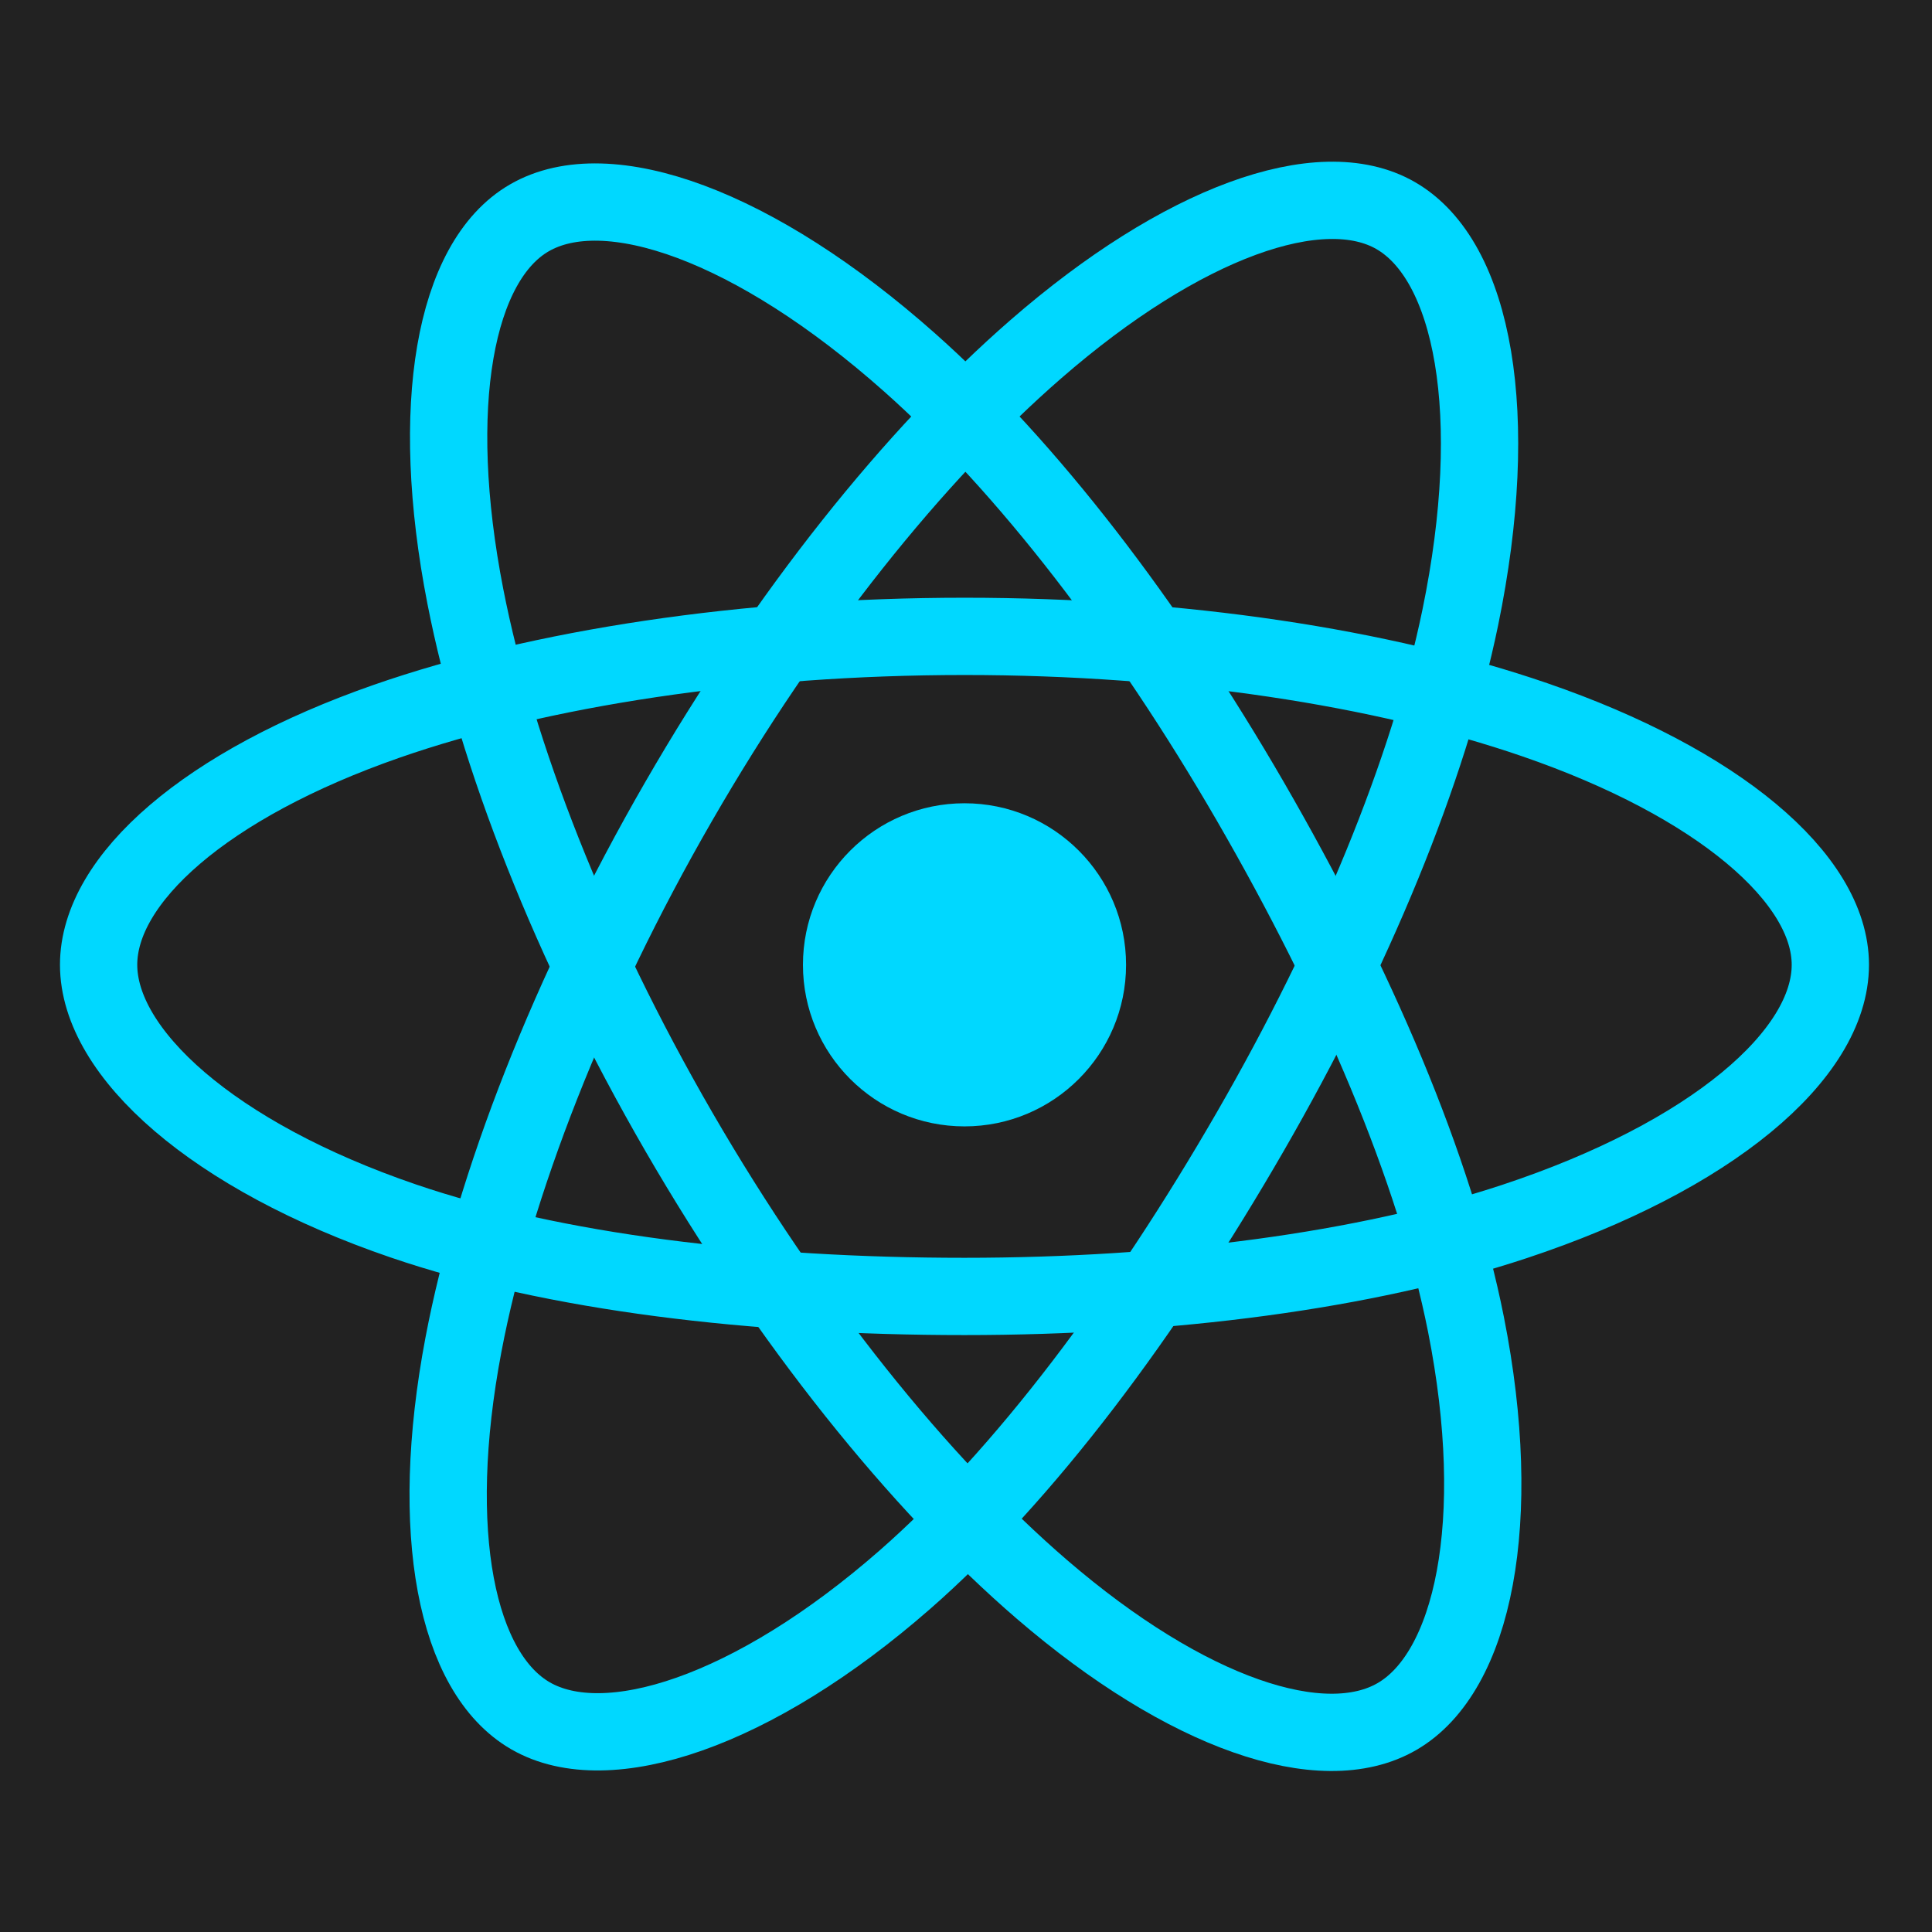
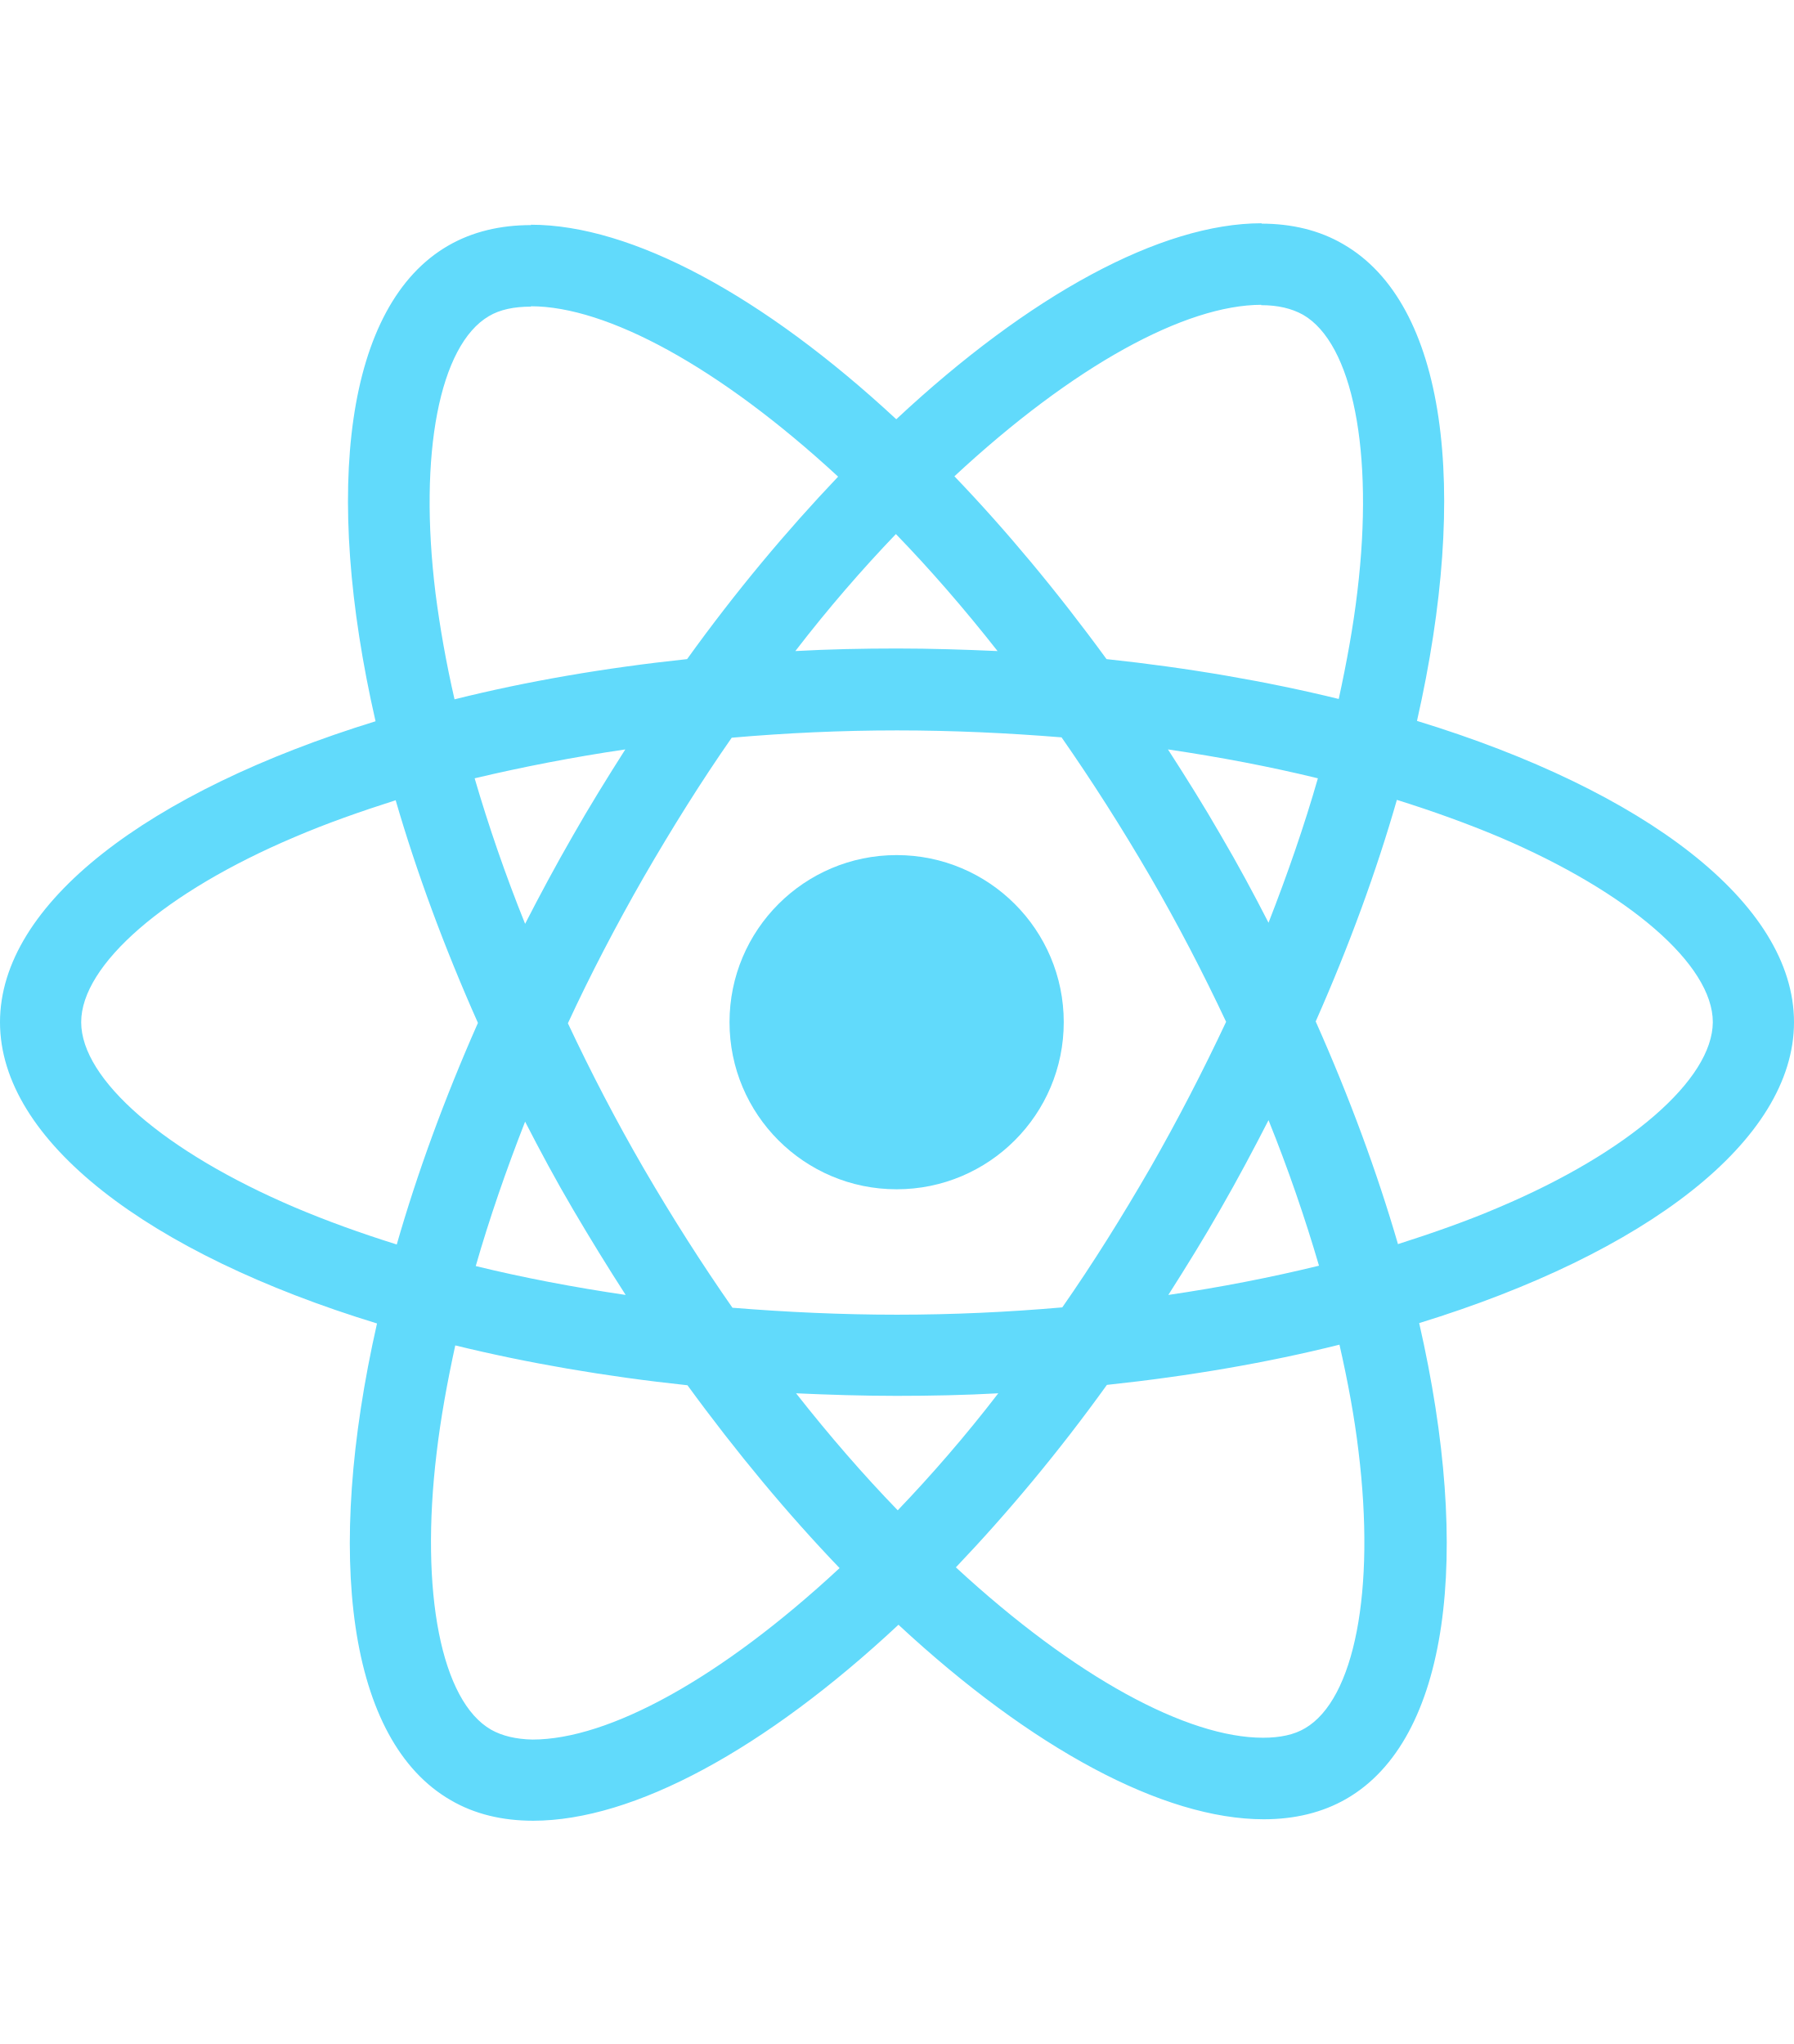
- <svg xmlns="http://www.w3.org/2000/svg" id="Layer_2" viewBox="0 0 3618.6 3618.6" width="3618.6" height="3618.6">
-   <style>.st0{fill:#222}.st1{fill:#00d8ff}.st2{fill:none;stroke:#00d8ff;stroke-width:144.746;stroke-miterlimit:10}</style>
-   <path class="st0" d="M0 0h3618.6v3618.6H0z" />
-   <circle class="st1" cx="1806.5" cy="1807.1" r="302.6" />
-   <path class="st2" d="M1806.5 1191.9c406.2 0 783.6 58.3 1068.1 156.2 342.8 118 553.6 296.9 553.6 458.9 0 168.8-223.4 358.9-591.5 480.8-278.3 92.2-644.6 140.4-1030.2 140.4-395.4 0-769.7-45.2-1051.2-141.4-356.1-121.7-570.6-314.2-570.6-479.8 0-160.7 201.3-338.2 539.3-456 285.6-99.5 672.3-159.1 1082.5-159.1z" />
-   <path class="st2" d="M1271 1501.3c202.9-351.9 442-649.7 669-847.2 273.5-238 533.8-331.2 674.1-250.3 146.2 84.3 199.3 372.8 121 752.7-59.2 287.2-200.4 628.5-393.1 962.6-197.5 342.5-423.7 644.2-647.6 840-283.3 247.7-557.3 337.3-700.7 254.6-139.2-80.3-192.4-343.3-125.7-695 56.4-297.4 198-662.1 403-1017.4z" />
-   <path class="st2" d="M1271.5 2119.8c-203.5-351.6-342.1-707.4-399.9-1002.7-69.6-355.8-20.4-627.9 119.8-709 146.1-84.6 422.5 13.5 712.5 271 219.3 194.7 444.4 487.5 637.6 821.3 198.1 342.2 346.6 688.8 404.3 980.5 73.1 369.2 13.9 651.3-129.4 734.2-139.1 80.5-393.5-4.7-664.9-238.2-229.2-197.3-474.5-502.1-680-857.1z" />
+ <svg xmlns="http://www.w3.org/2000/svg" height="2500" viewBox="175.7 78 490.6 436.9" width="2194">
+   <g fill="#61dafb">
+     <path d="m666.3 296.5c0-32.5-40.7-63.3-103.1-82.4 14.4-63.6 8-114.2-20.2-130.4-6.5-3.8-14.1-5.6-22.4-5.6v22.3c4.6 0 8.3.9 11.4 2.6 13.6 7.8 19.5 37.5 14.9 75.7-1.1 9.4-2.9 19.3-5.1 29.4-19.6-4.8-41-8.5-63.5-10.9-13.5-18.5-27.5-35.3-41.6-50 32.6-30.3 63.2-46.9 84-46.9v-22.3c-27.5 0-63.5 19.6-99.9 53.6-36.4-33.8-72.4-53.2-99.9-53.2v22.3c20.7 0 51.4 16.5 84 46.6-14 14.7-28 31.4-41.3 49.9-22.6 2.4-44 6.1-63.6 11-2.3-10-4-19.7-5.2-29-4.7-38.2 1.1-67.9 14.6-75.8 3-1.8 6.9-2.6 11.5-2.6v-22.3c-8.4 0-16 1.8-22.6 5.6-28.1 16.2-34.4 66.7-19.9 130.1-62.2 19.2-102.7 49.9-102.7 82.3 0 32.5 40.7 63.3 103.1 82.4-14.4 63.6-8 114.2 20.2 130.4 6.5 3.8 14.1 5.6 22.5 5.6 27.5 0 63.5-19.6 99.9-53.6 36.4 33.8 72.4 53.2 99.9 53.2 8.4 0 16-1.8 22.6-5.6 28.1-16.2 34.4-66.7 19.9-130.1 62-19.1 102.5-49.9 102.5-82.3zm-130.2-66.7c-3.7 12.9-8.3 26.2-13.5 39.5-4.1-8-8.4-16-13.1-24-4.6-8-9.5-15.8-14.4-23.4 14.2 2.1 27.9 4.7 41 7.9zm-45.8 106.5c-7.8 13.5-15.8 26.3-24.1 38.2-14.9 1.3-30 2-45.2 2-15.1 0-30.2-.7-45-1.9-8.3-11.9-16.4-24.6-24.2-38-7.6-13.1-14.5-26.4-20.8-39.8 6.2-13.4 13.2-26.8 20.7-39.9 7.8-13.5 15.8-26.3 24.1-38.2 14.9-1.3 30-2 45.2-2 15.1 0 30.2.7 45 1.9 8.3 11.9 16.4 24.6 24.2 38 7.6 13.1 14.5 26.4 20.8 39.8-6.3 13.4-13.2 26.8-20.7 39.9zm32.3-13c5.4 13.4 10 26.8 13.8 39.8-13.1 3.2-26.9 5.9-41.2 8 4.9-7.7 9.8-15.6 14.4-23.7 4.6-8 8.9-16.1 13-24.1zm-101.4 106.7c-9.3-9.6-18.6-20.3-27.8-32 9 .4 18.2.7 27.5.7 9.4 0 18.7-.2 27.8-.7-9 11.7-18.3 22.4-27.5 32zm-74.4-58.9c-14.2-2.1-27.9-4.7-41-7.9 3.7-12.9 8.3-26.2 13.5-39.5 4.1 8 8.4 16 13.1 24s9.5 15.8 14.4 23.4zm73.9-208.1c9.3 9.6 18.6 20.3 27.8 32-9-.4-18.2-.7-27.5-.7-9.4 0-18.7.2-27.8.7 9-11.7 18.3-22.4 27.5-32zm-74 58.9c-4.9 7.7-9.8 15.6-14.4 23.7-4.6 8-8.9 16-13 24-5.4-13.4-10-26.8-13.8-39.8 13.1-3.1 26.9-5.8 41.2-7.9zm-90.5 125.2c-35.4-15.1-58.3-34.9-58.3-50.6s22.9-35.6 58.3-50.6c8.6-3.7 18-7 27.7-10.1 5.7 19.6 13.2 40 22.5 60.9-9.2 20.8-16.6 41.1-22.2 60.6-9.9-3.1-19.3-6.5-28-10.2zm53.8 142.9c-13.6-7.8-19.5-37.5-14.9-75.7 1.1-9.4 2.9-19.3 5.1-29.4 19.6 4.8 41 8.5 63.5 10.9 13.5 18.5 27.5 35.3 41.6 50-32.6 30.3-63.2 46.9-84 46.9-4.5-.1-8.3-1-11.3-2.7zm237.2-76.2c4.7 38.2-1.1 67.9-14.6 75.8-3 1.8-6.9 2.6-11.5 2.6-20.7 0-51.4-16.5-84-46.6 14-14.7 28-31.4 41.3-49.9 22.6-2.4 44-6.1 63.6-11 2.3 10.1 4.1 19.8 5.2 29.1zm38.5-66.7c-8.6 3.7-18 7-27.7 10.1-5.7-19.6-13.2-40-22.5-60.9 9.2-20.8 16.6-41.1 22.2-60.6 9.9 3.1 19.3 6.5 28.1 10.2 35.4 15.1 58.3 34.9 58.3 50.6-.1 15.7-23 35.6-58.4 50.6z" />
+     <circle cx="420.9" cy="296.5" r="45.7" />
+   </g>
</svg>
